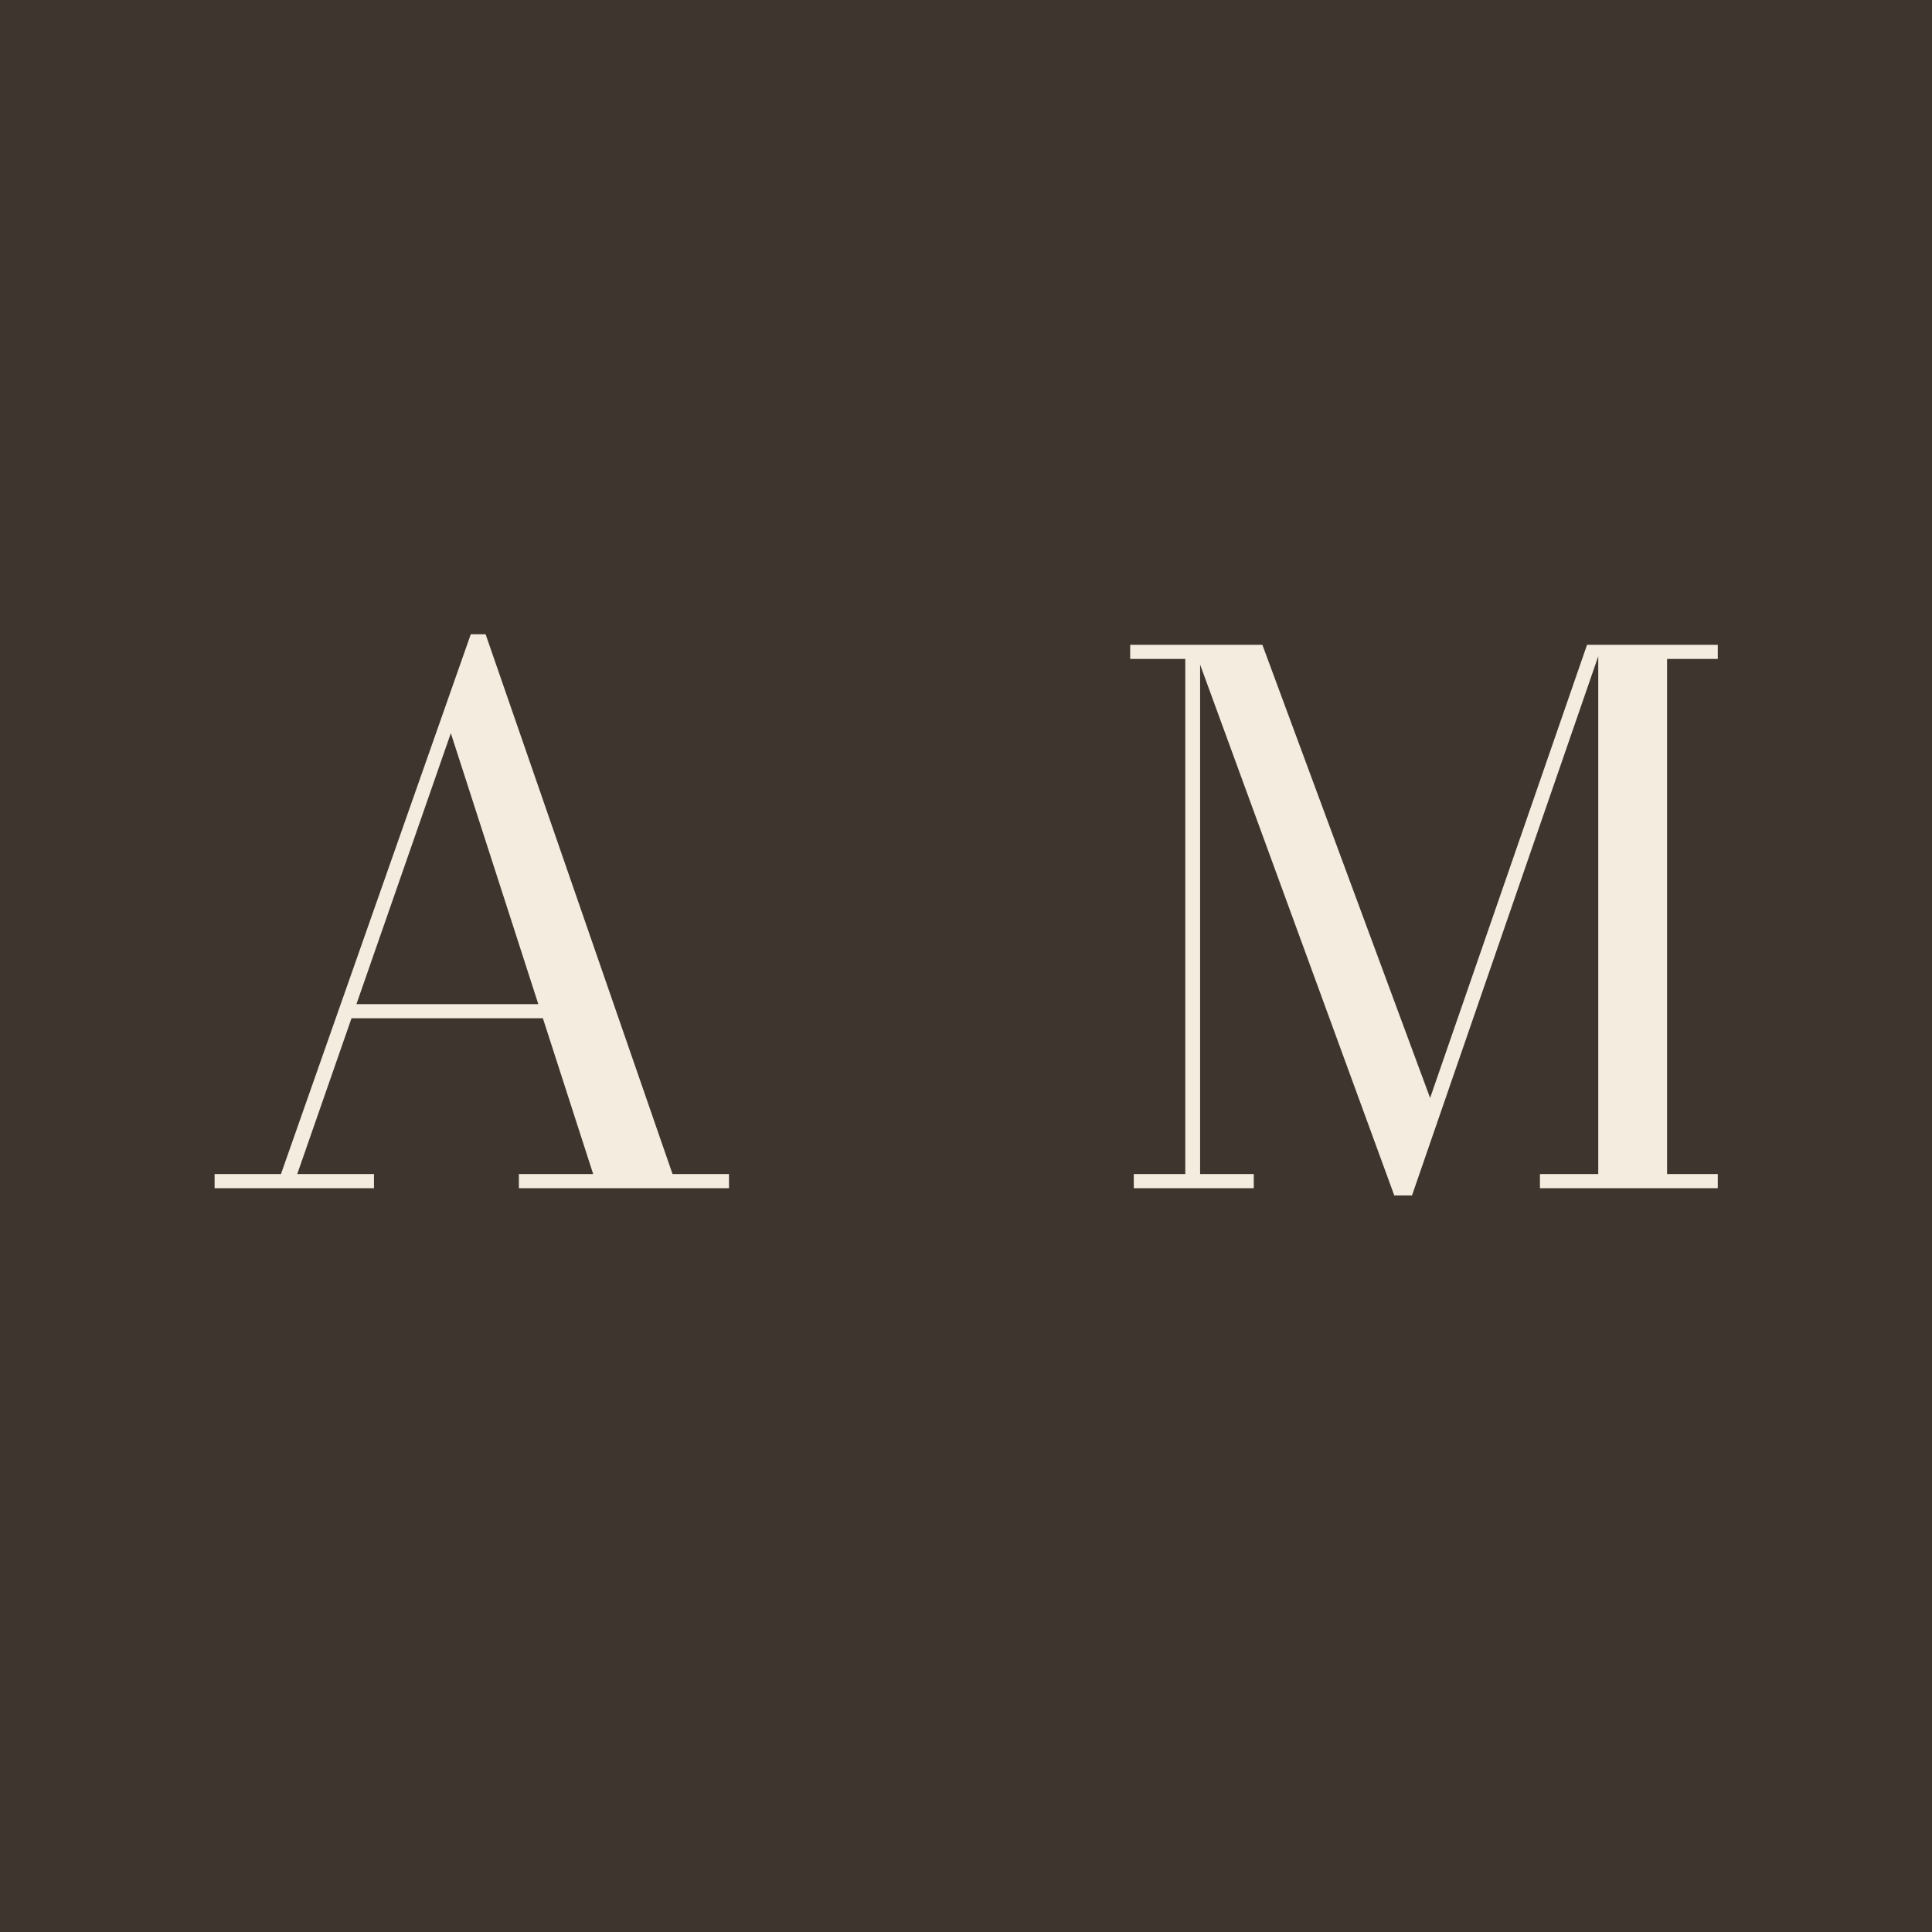
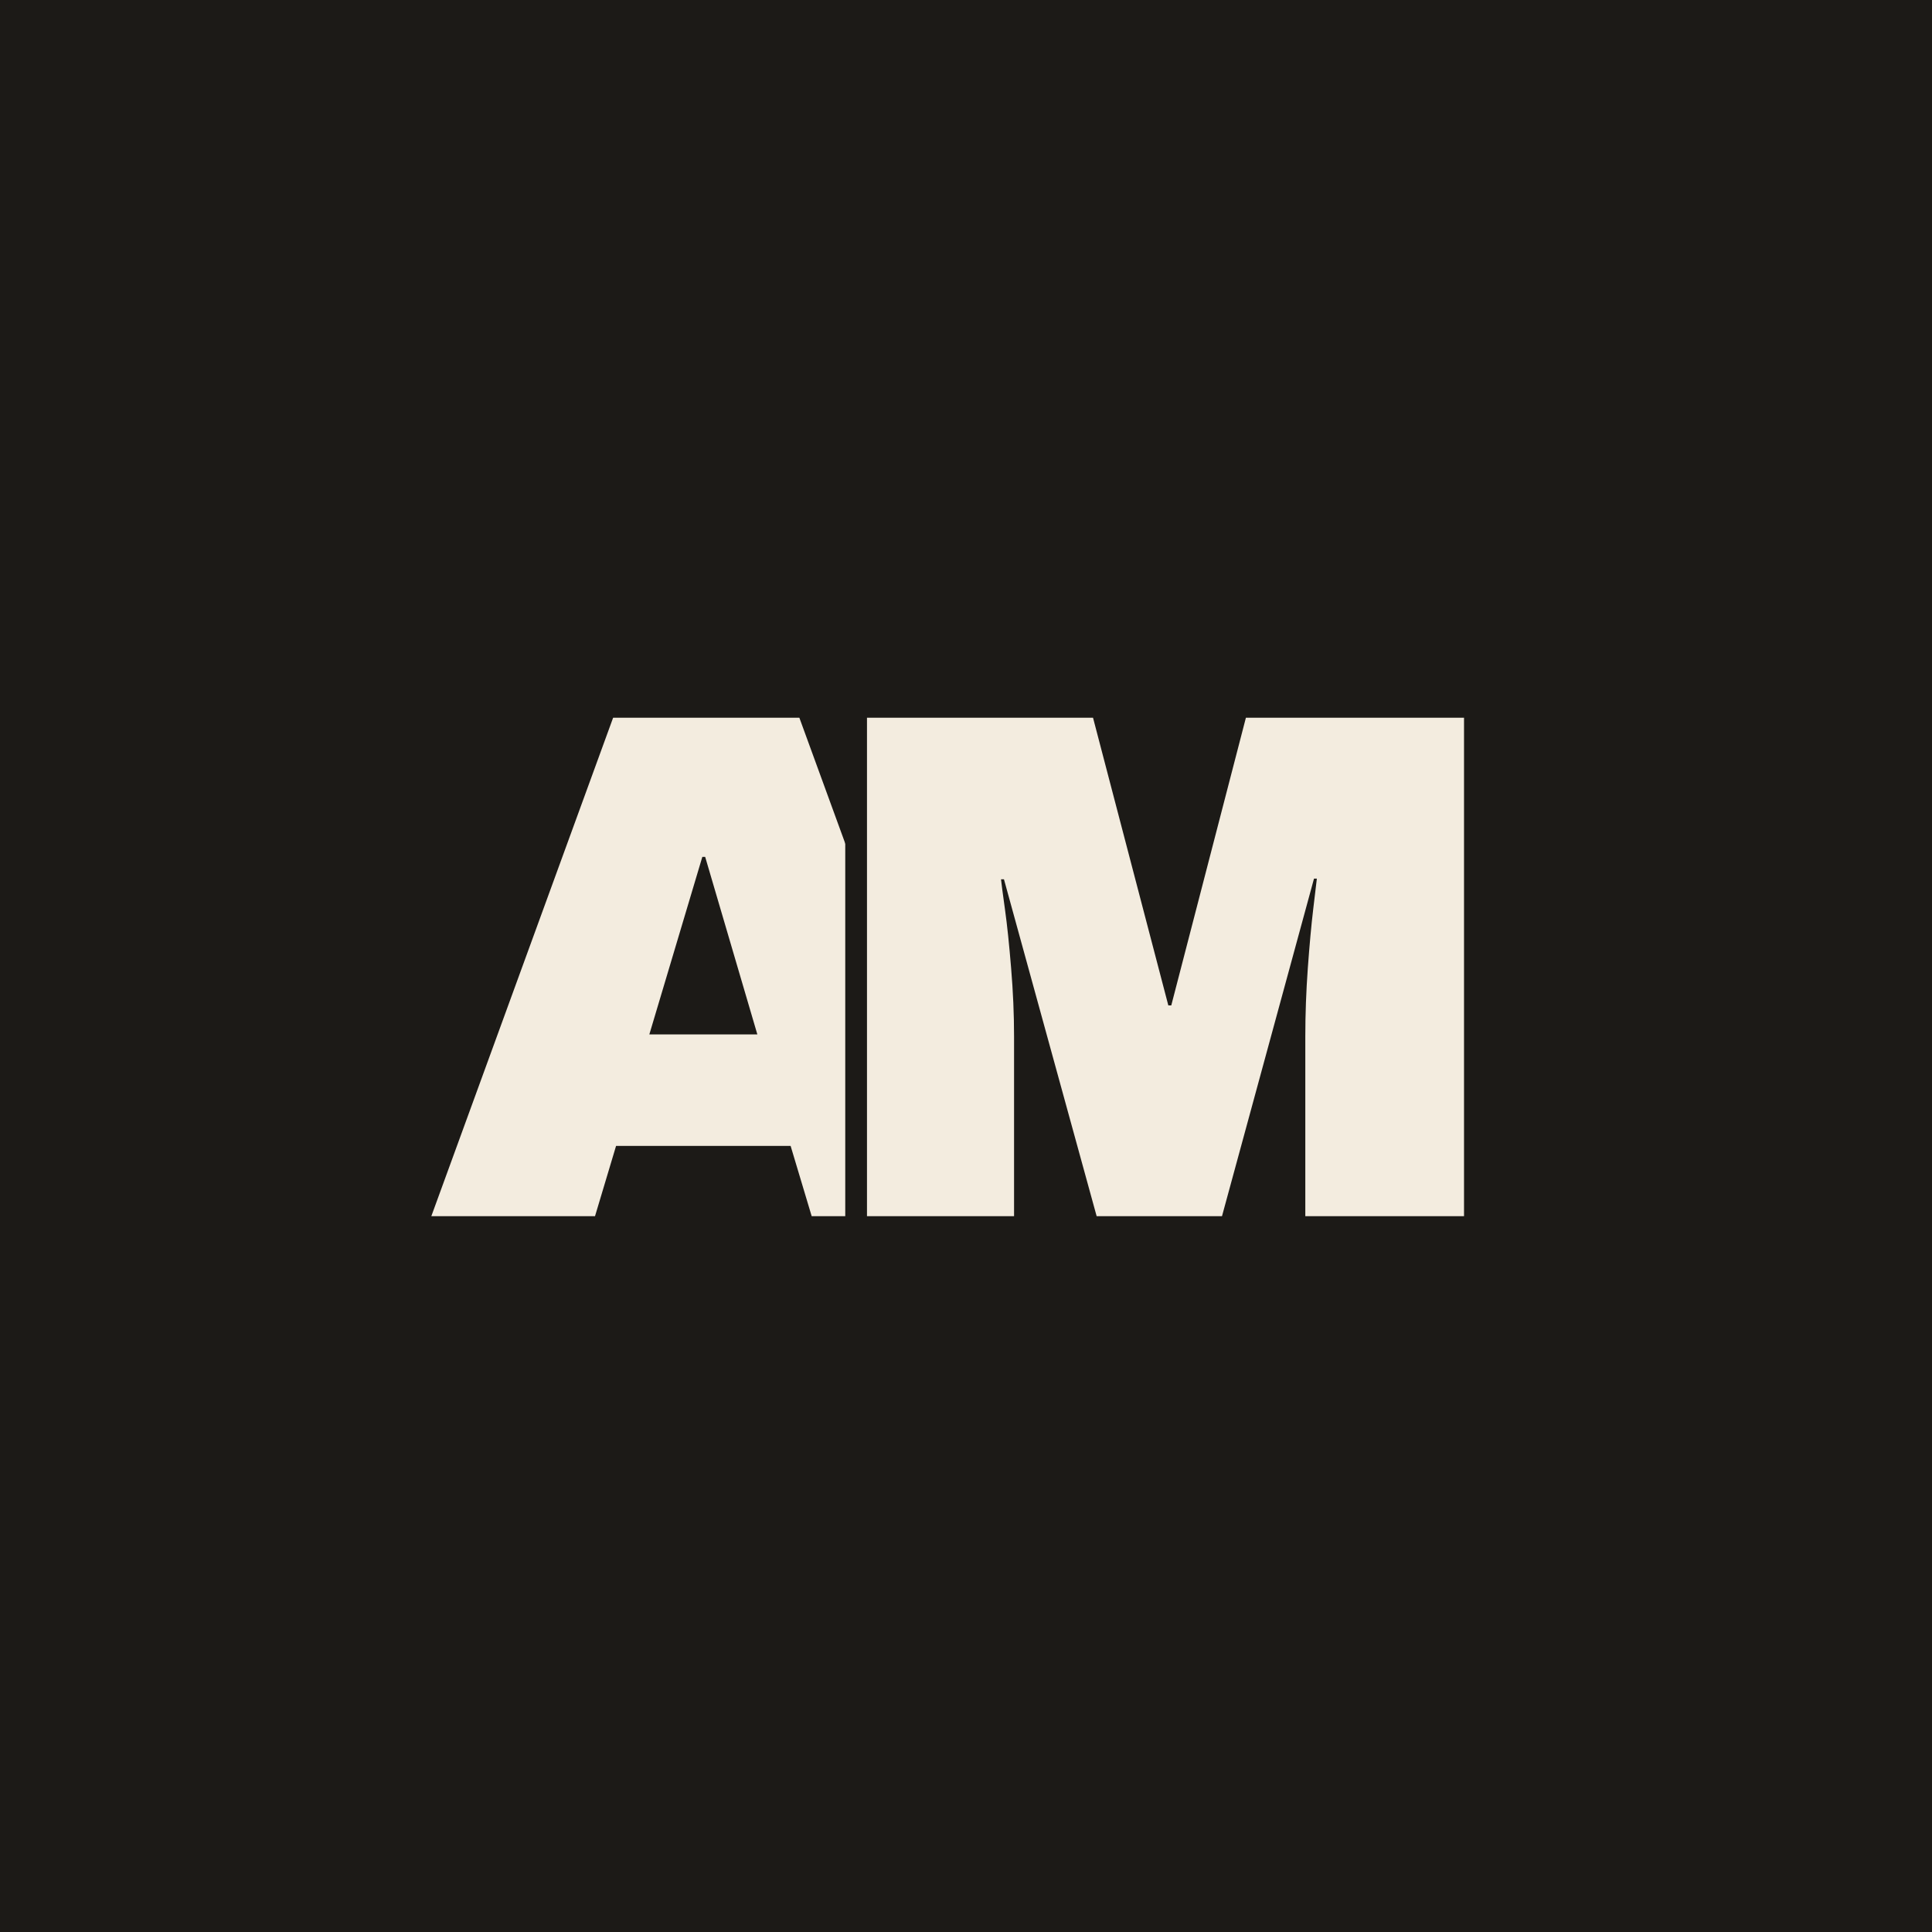
<svg xmlns="http://www.w3.org/2000/svg" viewBox="0 0 400 400" width="400" height="400">
-   <rect width="400" height="400" fill="#3E362E" />
-   <path transform="translate(39.79,246.00)" d="M32.39,-35.18 L32.39,-38.11 L81.00,-38.11 L81.00,-35.18 L32.39,-35.18 Z M60.75,-114.68 L99.45,-2.93 L111.14,-2.93 L111.14,-0.00 L67.64,-0.00 L67.64,-2.93 L83.02,-2.93 L53.55,-94.20 L21.75,-2.93 L37.64,-2.93 L37.64,-0.00 L4.64,-0.00 L4.64,-2.93 L18.38,-2.93 L57.68,-114.68 L60.75,-114.68 Z M248.88,1.50 L207.18,-112.50 L221.57,-112.50 L256.30,-18.68 L288.79,-112.50 L291.93,-112.50 L252.55,1.50 L248.88,1.50 Z M208.68,-112.50 L208.68,-2.93 L219.79,-2.93 L219.79,-0.00 L194.95,-0.00 L194.95,-2.93 L205.61,-2.93 L205.61,-109.57 L194.20,-109.57 L194.20,-112.50 L208.68,-112.50 Z M315.86,-112.50 L315.86,-109.57 L305.36,-109.57 L305.36,-2.93 L315.86,-2.93 L315.86,-0.00 L279.04,-0.00 L279.04,-2.93 L291.11,-2.93 L291.11,-112.50 L315.86,-112.50 Z" fill="#F3ECDF" />
+   <rect width="400" height="400" fill="#1C1A17" />
+   <path transform="translate(87.8,251.8)" d="M80.25,-0.00 L75.89,-14.55 L39.75,-14.55 L35.39,-0.00 L1.50,-0.00 L39.14,-103.20 L77.70,-103.20 L115.36,-0.00 L80.25,-0.00 Z M46.64,-37.64 L69.00,-37.64 L58.20,-74.39 L57.61,-74.39 L46.64,-37.64 Z" fill="#F3ECDF" />
+   <path transform="translate(170.5,251.8)" d="M99.75,-0.00 L99.75,-37.20 Q99.75,-44.11 100.27,-51.38 Q100.80,-58.64 101.39,-63.59 Q102.00,-68.55 102.14,-69.89 L101.55,-69.89 L82.50,-0.00 L56.55,-0.00 L37.36,-69.75 L36.75,-69.75 Q36.89,-68.39 37.57,-63.52 Q38.25,-58.64 38.84,-51.38 Q39.45,-44.11 39.45,-37.20 L39.45,-0.00 L9.00,-0.00 L9.00,-103.20 L55.80,-103.20 L71.39,-43.64 L72.00,-43.64 L87.45,-103.20 L132.61,-103.20 L132.61,-0.00 L99.75,-0.00 Z" fill="#1C1A17" stroke="#1C1A17" stroke-width="9" stroke-linejoin="round" />
+   <path transform="translate(170.5,251.8)" d="M99.75,-0.00 L99.75,-37.20 Q99.75,-44.11 100.27,-51.38 Q100.80,-58.64 101.39,-63.59 Q102.00,-68.55 102.14,-69.89 L101.55,-69.89 L82.50,-0.00 L56.55,-0.00 L37.36,-69.75 L36.75,-69.75 Q36.89,-68.39 37.57,-63.52 Q38.25,-58.64 38.84,-51.38 Q39.45,-44.11 39.45,-37.20 L39.45,-0.00 L9.00,-0.00 L9.00,-103.20 L55.80,-103.20 L71.39,-43.64 L72.00,-43.64 L87.45,-103.20 L132.61,-103.20 L132.61,-0.00 L99.75,-0.00 Z" fill="#F3ECDF" />
</svg>
